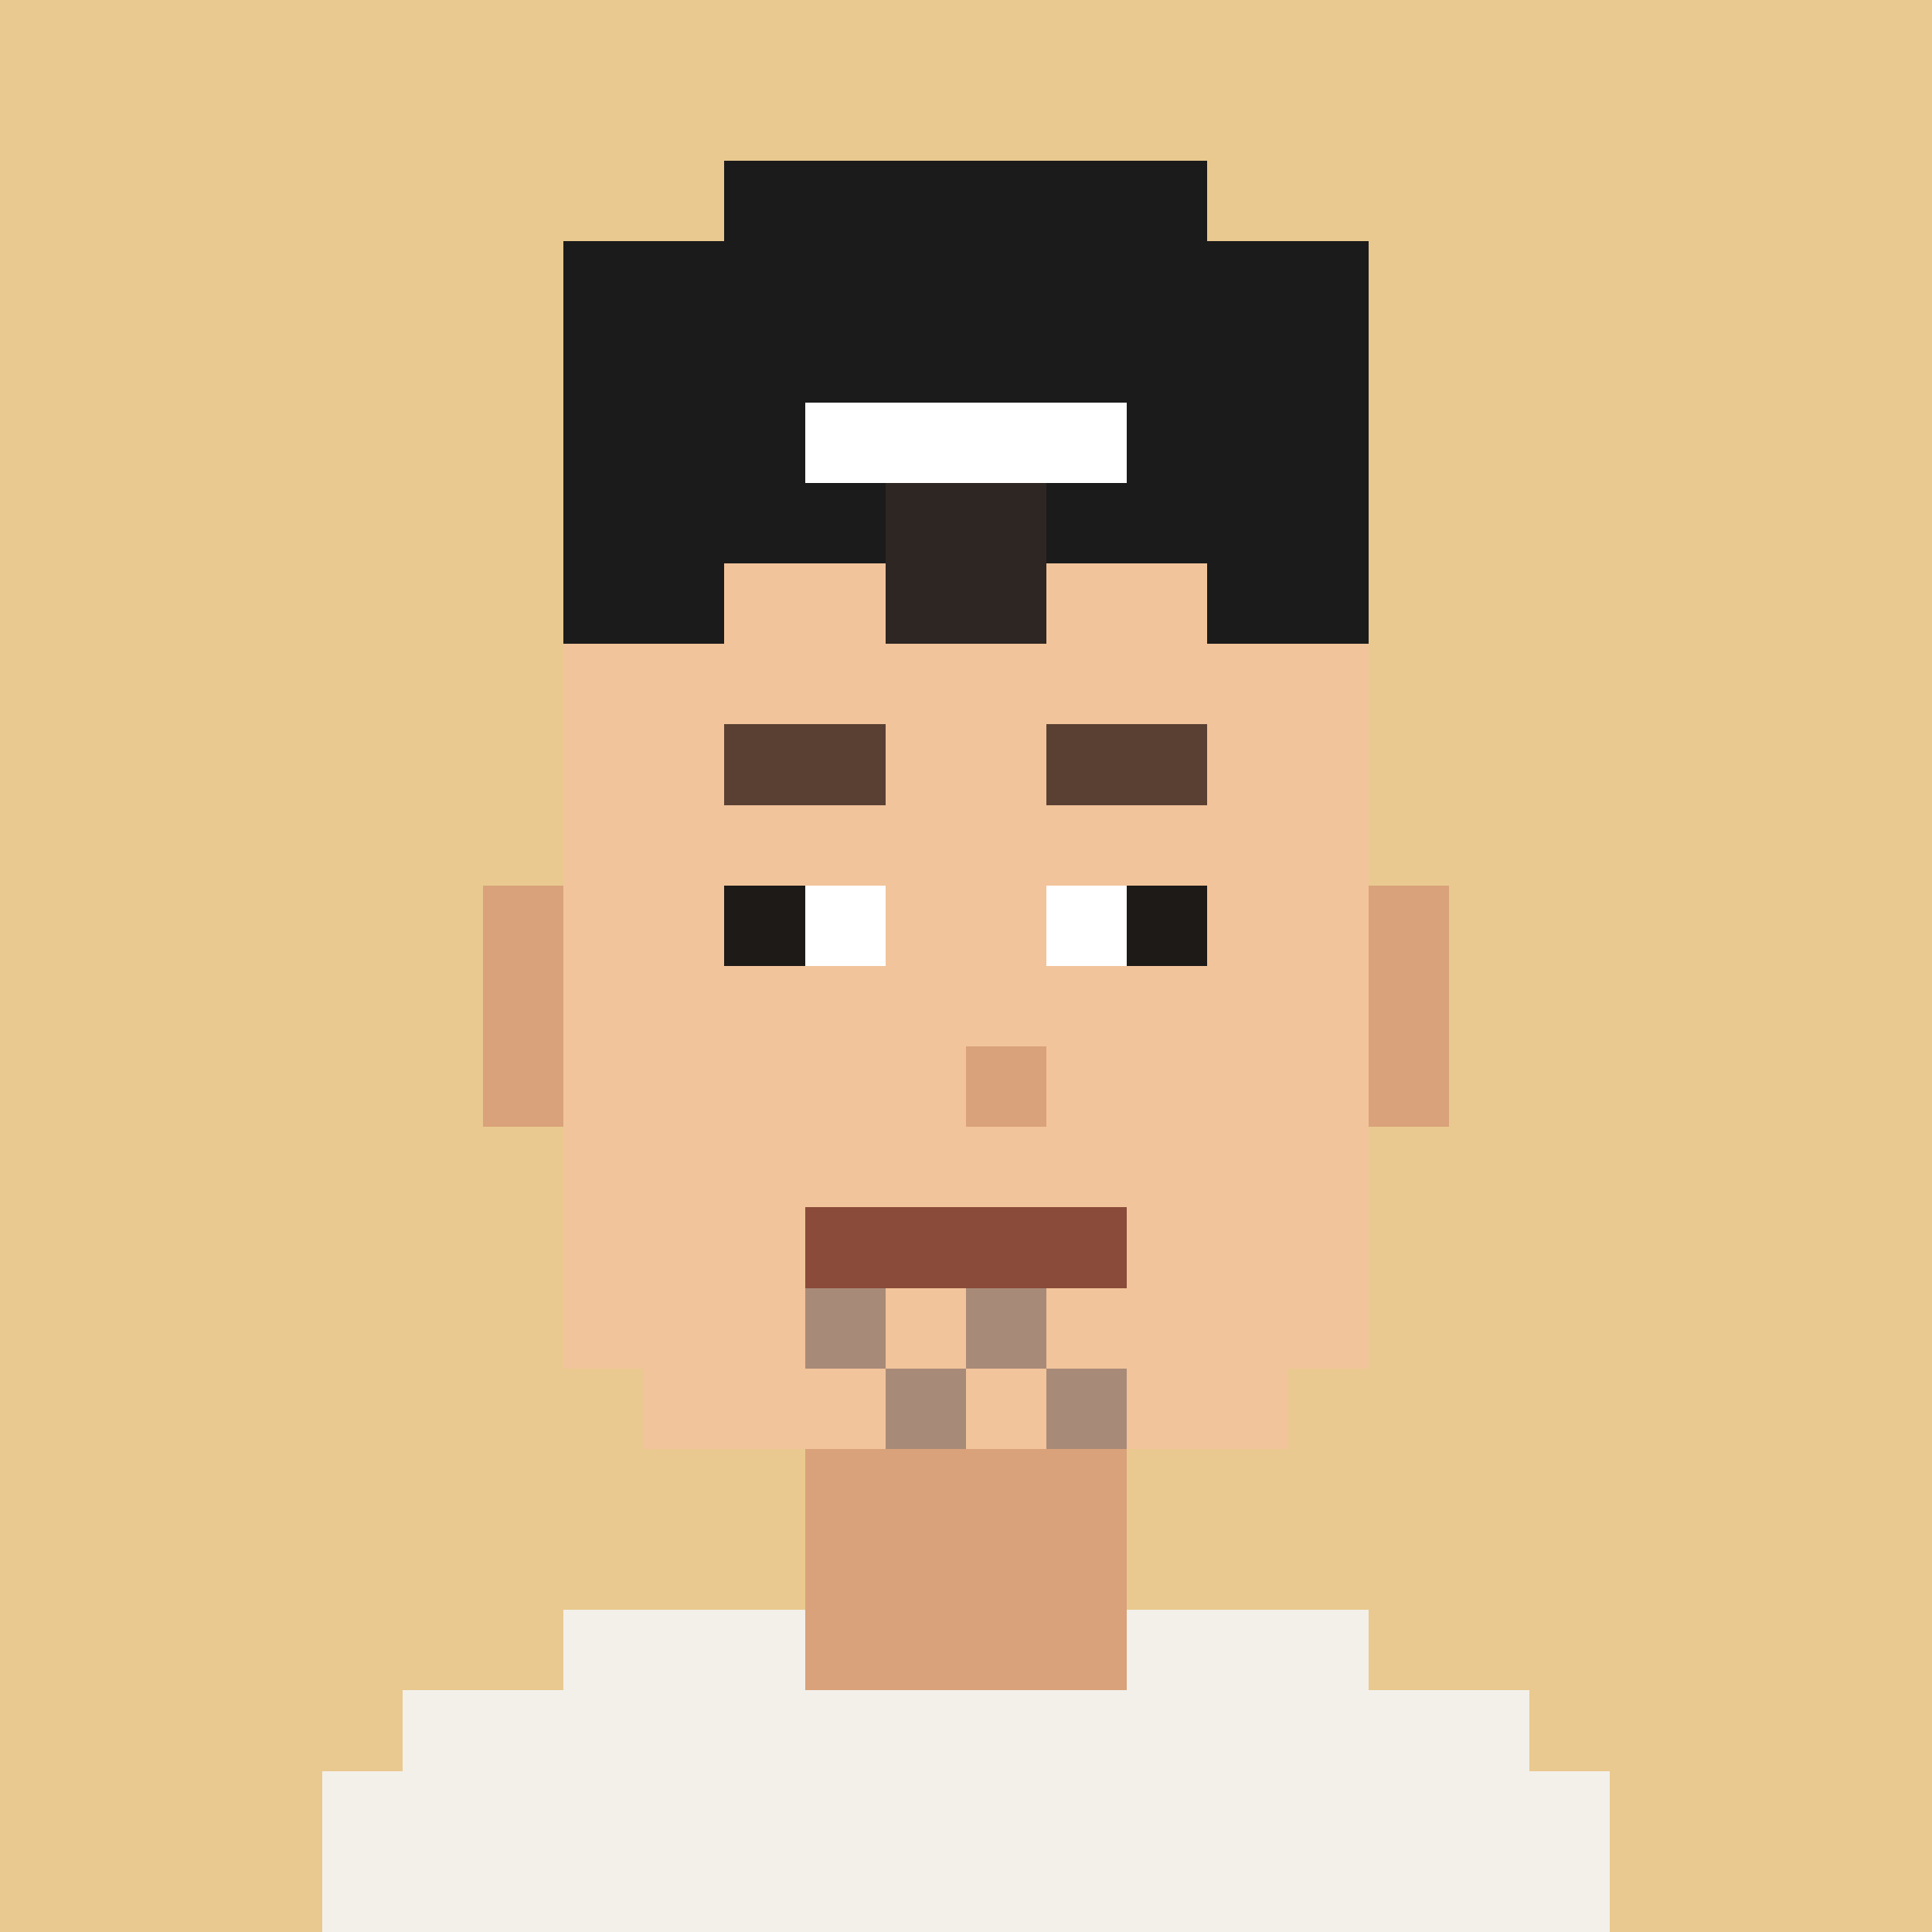
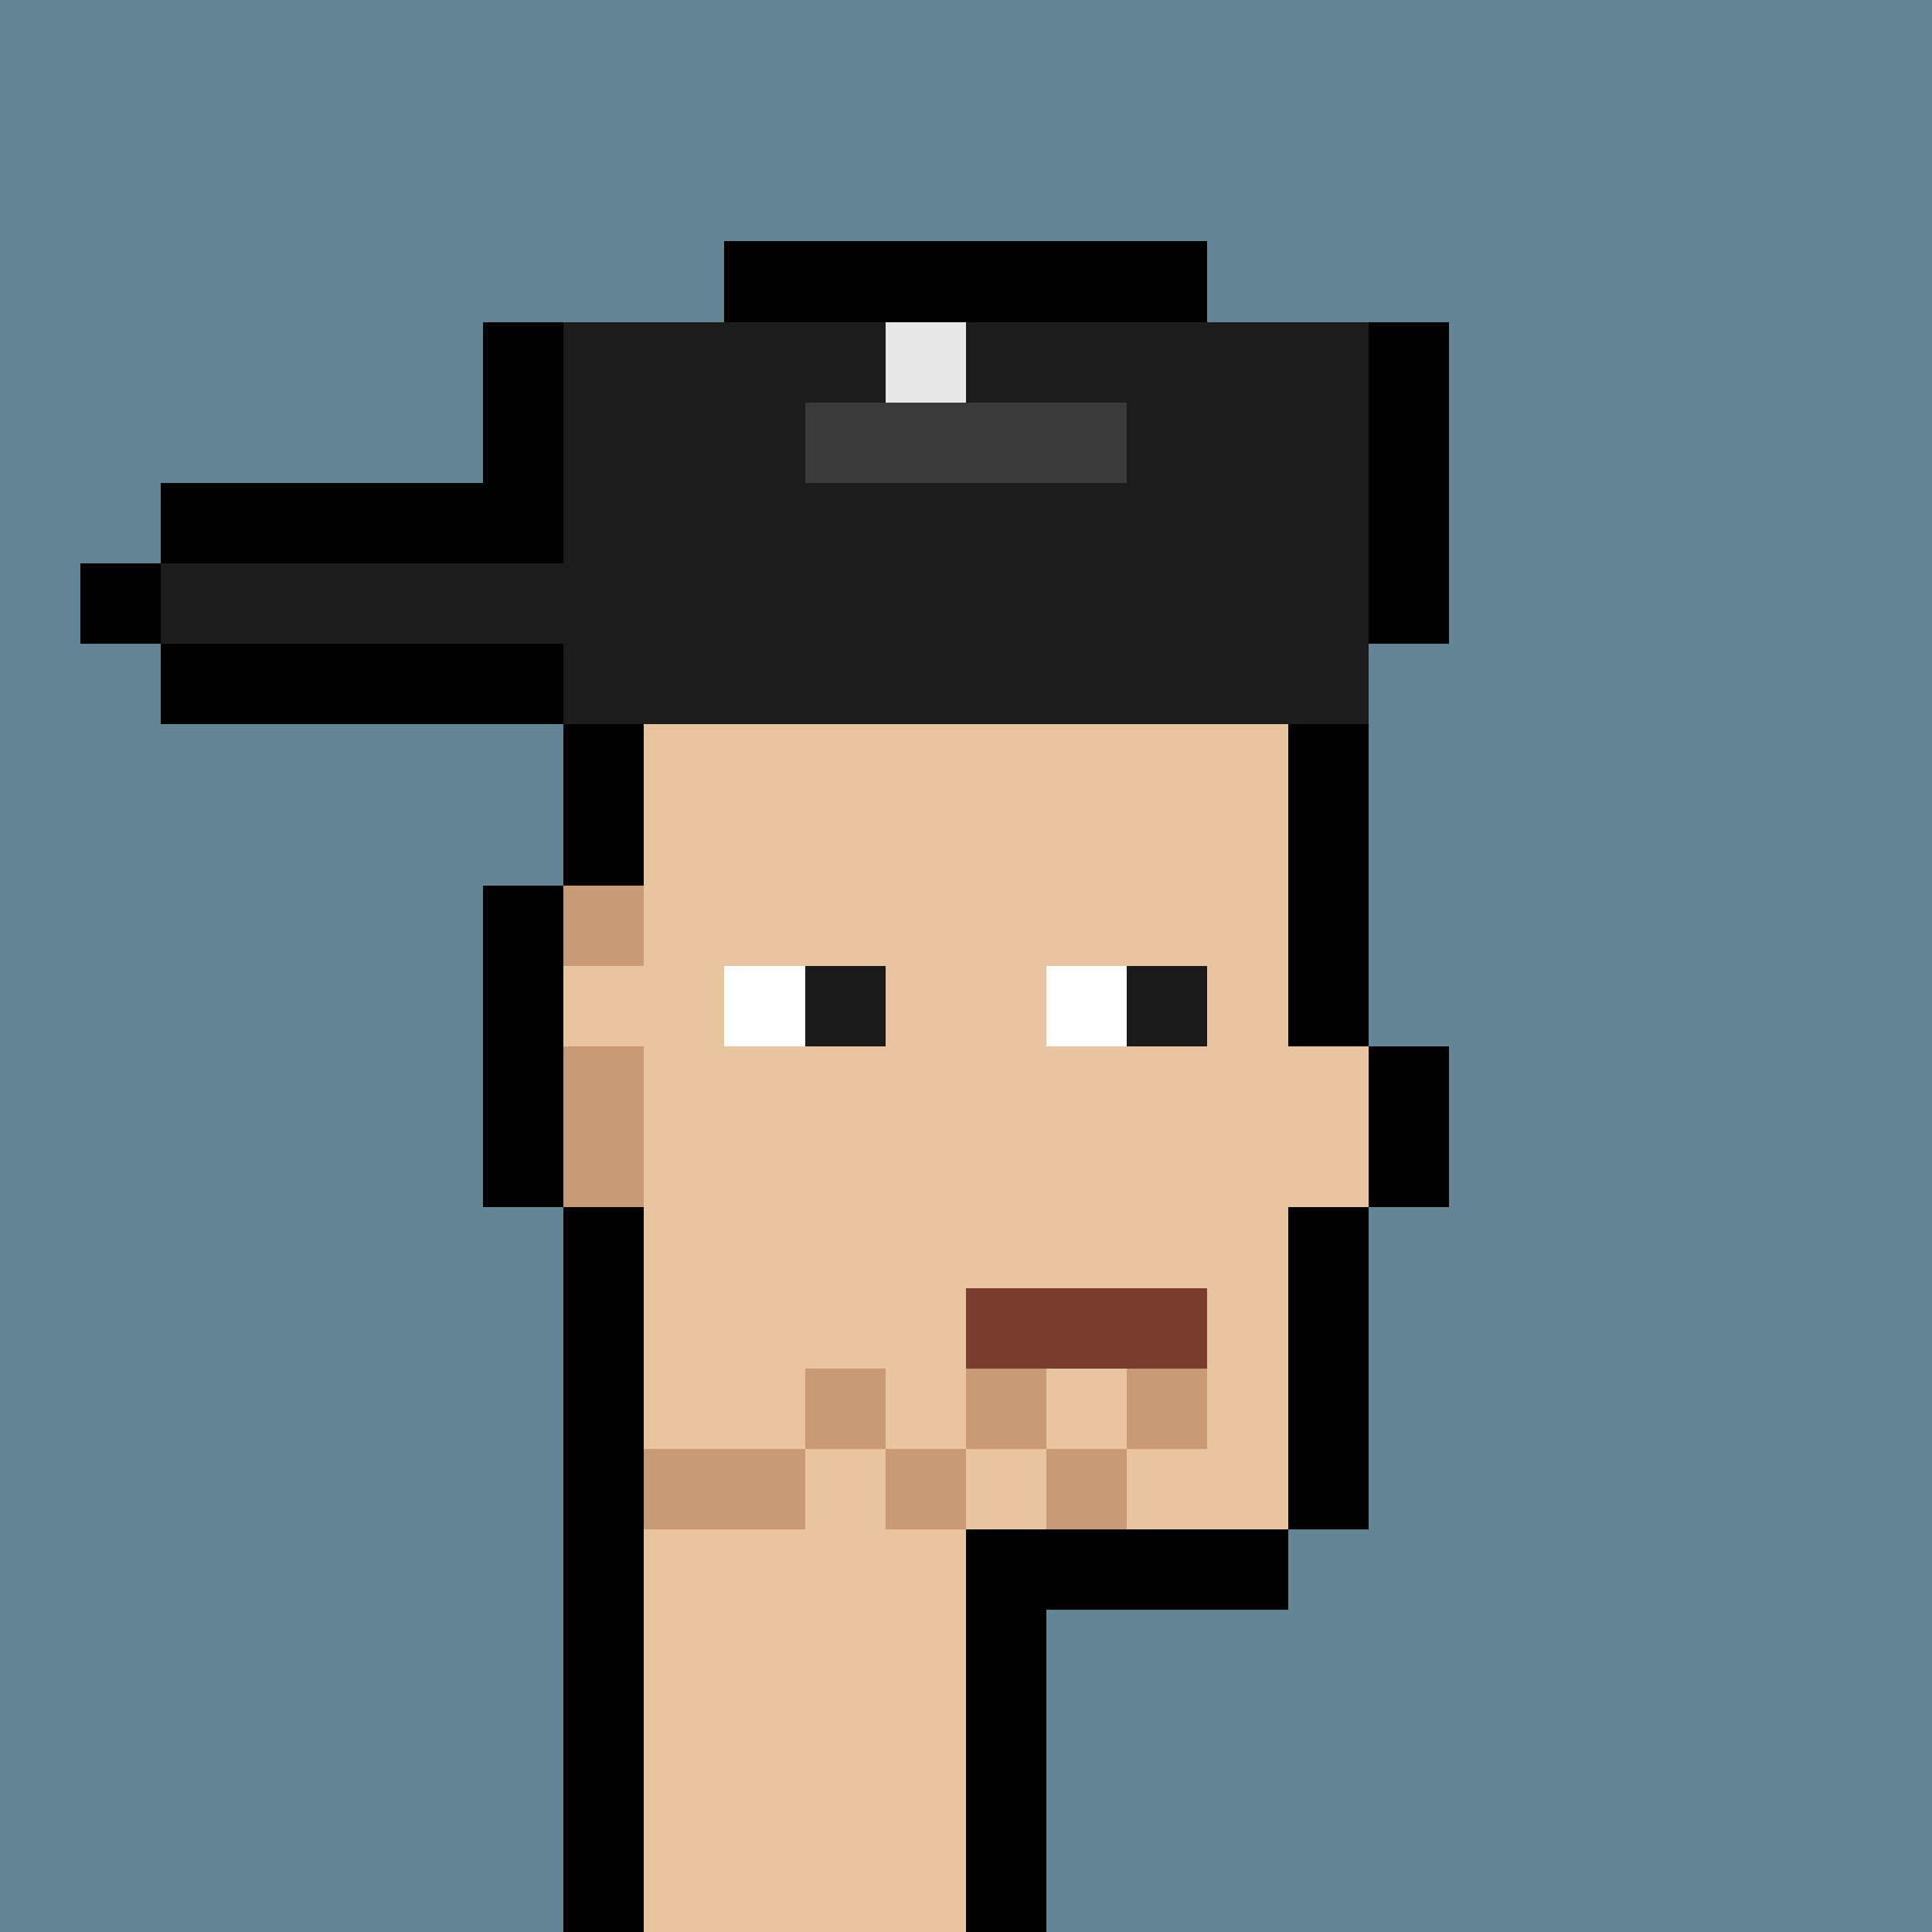
<svg xmlns="http://www.w3.org/2000/svg" viewBox="0 0 24 24" shape-rendering="crispEdges">
-   <rect x="0" y="0" width="24" height="1" fill="#E9C98F" />
-   <rect x="0" y="1" width="24" height="1" fill="#E9C98F" />
-   <rect x="0" y="2" width="9" height="1" fill="#E9C98F" />
-   <rect x="9" y="2" width="6" height="1" fill="#1B1B1B" />
-   <rect x="15" y="2" width="9" height="1" fill="#E9C98F" />
-   <rect x="0" y="3" width="7" height="1" fill="#E9C98F" />
-   <rect x="7" y="3" width="10" height="1" fill="#1B1B1B" />
-   <rect x="17" y="3" width="7" height="1" fill="#E9C98F" />
-   <rect x="0" y="4" width="7" height="1" fill="#E9C98F" />
-   <rect x="7" y="4" width="10" height="1" fill="#1B1B1B" />
-   <rect x="17" y="4" width="7" height="1" fill="#E9C98F" />
-   <rect x="0" y="5" width="7" height="1" fill="#E9C98F" />
-   <rect x="7" y="5" width="3" height="1" fill="#1B1B1B" />
-   <rect x="10" y="5" width="4" height="1" fill="#FFFFFF" />
-   <rect x="14" y="5" width="3" height="1" fill="#1B1B1B" />
-   <rect x="17" y="5" width="7" height="1" fill="#E9C98F" />
-   <rect x="0" y="6" width="7" height="1" fill="#E9C98F" />
-   <rect x="7" y="6" width="4" height="1" fill="#1B1B1B" />
-   <rect x="11" y="6" width="2" height="1" fill="#2E2622" />
-   <rect x="13" y="6" width="4" height="1" fill="#1B1B1B" />
-   <rect x="17" y="6" width="7" height="1" fill="#E9C98F" />
-   <rect x="0" y="7" width="7" height="1" fill="#E9C98F" />
-   <rect x="7" y="7" width="2" height="1" fill="#1B1B1B" />
-   <rect x="9" y="7" width="2" height="1" fill="#F2C49B" />
-   <rect x="11" y="7" width="2" height="1" fill="#2E2622" />
-   <rect x="13" y="7" width="2" height="1" fill="#F2C49B" />
-   <rect x="15" y="7" width="2" height="1" fill="#1B1B1B" />
-   <rect x="17" y="7" width="7" height="1" fill="#E9C98F" />
-   <rect x="0" y="8" width="7" height="1" fill="#E9C98F" />
-   <rect x="7" y="8" width="10" height="1" fill="#F2C49B" />
-   <rect x="17" y="8" width="7" height="1" fill="#E9C98F" />
-   <rect x="0" y="9" width="7" height="1" fill="#E9C98F" />
-   <rect x="7" y="9" width="2" height="1" fill="#F2C49B" />
-   <rect x="9" y="9" width="2" height="1" fill="#5A4033" />
-   <rect x="11" y="9" width="2" height="1" fill="#F2C49B" />
-   <rect x="13" y="9" width="2" height="1" fill="#5A4033" />
-   <rect x="15" y="9" width="2" height="1" fill="#F2C49B" />
-   <rect x="17" y="9" width="7" height="1" fill="#E9C98F" />
-   <rect x="0" y="10" width="7" height="1" fill="#E9C98F" />
-   <rect x="7" y="10" width="10" height="1" fill="#F2C49B" />
-   <rect x="17" y="10" width="7" height="1" fill="#E9C98F" />
-   <rect x="0" y="11" width="6" height="1" fill="#E9C98F" />
-   <rect x="6" y="11" width="1" height="1" fill="#D9A27A" />
-   <rect x="7" y="11" width="2" height="1" fill="#F2C49B" />
-   <rect x="9" y="11" width="1" height="1" fill="#1E1A18" />
-   <rect x="10" y="11" width="1" height="1" fill="#FFFFFF" />
-   <rect x="11" y="11" width="2" height="1" fill="#F2C49B" />
-   <rect x="13" y="11" width="1" height="1" fill="#FFFFFF" />
-   <rect x="14" y="11" width="1" height="1" fill="#1E1A18" />
-   <rect x="15" y="11" width="2" height="1" fill="#F2C49B" />
-   <rect x="17" y="11" width="1" height="1" fill="#D9A27A" />
-   <rect x="18" y="11" width="6" height="1" fill="#E9C98F" />
-   <rect x="0" y="12" width="6" height="1" fill="#E9C98F" />
-   <rect x="6" y="12" width="1" height="1" fill="#D9A27A" />
-   <rect x="7" y="12" width="10" height="1" fill="#F2C49B" />
-   <rect x="17" y="12" width="1" height="1" fill="#D9A27A" />
-   <rect x="18" y="12" width="6" height="1" fill="#E9C98F" />
-   <rect x="0" y="13" width="6" height="1" fill="#E9C98F" />
-   <rect x="6" y="13" width="1" height="1" fill="#D9A27A" />
-   <rect x="7" y="13" width="5" height="1" fill="#F2C49B" />
-   <rect x="12" y="13" width="1" height="1" fill="#D9A27A" />
-   <rect x="13" y="13" width="4" height="1" fill="#F2C49B" />
-   <rect x="17" y="13" width="1" height="1" fill="#D9A27A" />
-   <rect x="18" y="13" width="6" height="1" fill="#E9C98F" />
-   <rect x="0" y="14" width="7" height="1" fill="#E9C98F" />
-   <rect x="7" y="14" width="10" height="1" fill="#F2C49B" />
-   <rect x="17" y="14" width="7" height="1" fill="#E9C98F" />
-   <rect x="0" y="15" width="7" height="1" fill="#E9C98F" />
-   <rect x="7" y="15" width="3" height="1" fill="#F2C49B" />
-   <rect x="10" y="15" width="4" height="1" fill="#8A4B3A" />
-   <rect x="14" y="15" width="3" height="1" fill="#F2C49B" />
-   <rect x="17" y="15" width="7" height="1" fill="#E9C98F" />
-   <rect x="0" y="16" width="7" height="1" fill="#E9C98F" />
-   <rect x="7" y="16" width="3" height="1" fill="#F2C49B" />
-   <rect x="10" y="16" width="1" height="1" fill="#A88A78" />
-   <rect x="11" y="16" width="1" height="1" fill="#F2C49B" />
-   <rect x="12" y="16" width="1" height="1" fill="#A88A78" />
-   <rect x="13" y="16" width="4" height="1" fill="#F2C49B" />
-   <rect x="17" y="16" width="7" height="1" fill="#E9C98F" />
-   <rect x="0" y="17" width="8" height="1" fill="#E9C98F" />
-   <rect x="8" y="17" width="3" height="1" fill="#F2C49B" />
-   <rect x="11" y="17" width="1" height="1" fill="#A88A78" />
-   <rect x="12" y="17" width="1" height="1" fill="#F2C49B" />
-   <rect x="13" y="17" width="1" height="1" fill="#A88A78" />
-   <rect x="14" y="17" width="2" height="1" fill="#F2C49B" />
-   <rect x="16" y="17" width="8" height="1" fill="#E9C98F" />
-   <rect x="0" y="18" width="10" height="1" fill="#E9C98F" />
-   <rect x="10" y="18" width="4" height="1" fill="#D9A27A" />
-   <rect x="14" y="18" width="10" height="1" fill="#E9C98F" />
-   <rect x="0" y="19" width="10" height="1" fill="#E9C98F" />
-   <rect x="10" y="19" width="4" height="1" fill="#D9A27A" />
-   <rect x="14" y="19" width="10" height="1" fill="#E9C98F" />
-   <rect x="0" y="20" width="7" height="1" fill="#E9C98F" />
-   <rect x="7" y="20" width="3" height="1" fill="#F3F0EA" />
-   <rect x="10" y="20" width="4" height="1" fill="#D9A27A" />
-   <rect x="14" y="20" width="3" height="1" fill="#F3F0EA" />
-   <rect x="17" y="20" width="7" height="1" fill="#E9C98F" />
-   <rect x="0" y="21" width="5" height="1" fill="#E9C98F" />
-   <rect x="5" y="21" width="14" height="1" fill="#F3F0EA" />
-   <rect x="19" y="21" width="5" height="1" fill="#E9C98F" />
-   <rect x="0" y="22" width="4" height="1" fill="#E9C98F" />
-   <rect x="4" y="22" width="16" height="1" fill="#F3F0EA" />
-   <rect x="20" y="22" width="4" height="1" fill="#E9C98F" />
-   <rect x="0" y="23" width="4" height="1" fill="#E9C98F" />
-   <rect x="4" y="23" width="16" height="1" fill="#F3F0EA" />
-   <rect x="20" y="23" width="4" height="1" fill="#E9C98F" />
+   <rect x="0" y="0" width="24" height="1" fill="#638596" />
+   <rect x="0" y="1" width="24" height="1" fill="#638596" />
+   <rect x="0" y="2" width="24" height="1" fill="#638596" />
+   <rect x="0" y="3" width="9" height="1" fill="#638596" />
+   <rect x="9" y="3" width="6" height="1" fill="#000000" />
+   <rect x="15" y="3" width="9" height="1" fill="#638596" />
+   <rect x="0" y="4" width="6" height="1" fill="#638596" />
+   <rect x="6" y="4" width="1" height="1" fill="#000000" />
+   <rect x="7" y="4" width="4" height="1" fill="#1C1C1C" />
+   <rect x="11" y="4" width="1" height="1" fill="#E8E8E8" />
+   <rect x="12" y="4" width="5" height="1" fill="#1C1C1C" />
+   <rect x="17" y="4" width="1" height="1" fill="#000000" />
+   <rect x="18" y="4" width="6" height="1" fill="#638596" />
+   <rect x="0" y="5" width="6" height="1" fill="#638596" />
+   <rect x="6" y="5" width="1" height="1" fill="#000000" />
+   <rect x="7" y="5" width="3" height="1" fill="#1C1C1C" />
+   <rect x="10" y="5" width="4" height="1" fill="#3A3A3A" />
+   <rect x="14" y="5" width="3" height="1" fill="#1C1C1C" />
+   <rect x="17" y="5" width="1" height="1" fill="#000000" />
+   <rect x="18" y="5" width="6" height="1" fill="#638596" />
+   <rect x="0" y="6" width="2" height="1" fill="#638596" />
+   <rect x="2" y="6" width="5" height="1" fill="#000000" />
+   <rect x="7" y="6" width="10" height="1" fill="#1C1C1C" />
+   <rect x="17" y="6" width="1" height="1" fill="#000000" />
+   <rect x="18" y="6" width="6" height="1" fill="#638596" />
+   <rect x="0" y="7" width="1" height="1" fill="#638596" />
+   <rect x="1" y="7" width="1" height="1" fill="#000000" />
+   <rect x="2" y="7" width="15" height="1" fill="#1C1C1C" />
+   <rect x="17" y="7" width="1" height="1" fill="#000000" />
+   <rect x="18" y="7" width="6" height="1" fill="#638596" />
+   <rect x="0" y="8" width="2" height="1" fill="#638596" />
+   <rect x="2" y="8" width="5" height="1" fill="#000000" />
+   <rect x="7" y="8" width="10" height="1" fill="#1C1C1C" />
+   <rect x="17" y="8" width="7" height="1" fill="#638596" />
+   <rect x="0" y="9" width="7" height="1" fill="#638596" />
+   <rect x="7" y="9" width="1" height="1" fill="#000000" />
+   <rect x="8" y="9" width="8" height="1" fill="#E8C4A0" />
+   <rect x="16" y="9" width="1" height="1" fill="#000000" />
+   <rect x="17" y="9" width="7" height="1" fill="#638596" />
+   <rect x="0" y="10" width="7" height="1" fill="#638596" />
+   <rect x="7" y="10" width="1" height="1" fill="#000000" />
+   <rect x="8" y="10" width="8" height="1" fill="#E8C4A0" />
+   <rect x="16" y="10" width="1" height="1" fill="#000000" />
+   <rect x="17" y="10" width="7" height="1" fill="#638596" />
+   <rect x="0" y="11" width="6" height="1" fill="#638596" />
+   <rect x="6" y="11" width="1" height="1" fill="#000000" />
+   <rect x="7" y="11" width="1" height="1" fill="#C99A76" />
+   <rect x="8" y="11" width="8" height="1" fill="#E8C4A0" />
+   <rect x="16" y="11" width="1" height="1" fill="#000000" />
+   <rect x="17" y="11" width="7" height="1" fill="#638596" />
+   <rect x="0" y="12" width="6" height="1" fill="#638596" />
+   <rect x="6" y="12" width="1" height="1" fill="#000000" />
+   <rect x="7" y="12" width="2" height="1" fill="#E8C4A0" />
+   <rect x="9" y="12" width="1" height="1" fill="#FFFFFF" />
+   <rect x="10" y="12" width="1" height="1" fill="#1A1A1A" />
+   <rect x="11" y="12" width="2" height="1" fill="#E8C4A0" />
+   <rect x="13" y="12" width="1" height="1" fill="#FFFFFF" />
+   <rect x="14" y="12" width="1" height="1" fill="#1A1A1A" />
+   <rect x="15" y="12" width="1" height="1" fill="#E8C4A0" />
+   <rect x="16" y="12" width="1" height="1" fill="#000000" />
+   <rect x="17" y="12" width="7" height="1" fill="#638596" />
+   <rect x="0" y="13" width="6" height="1" fill="#638596" />
+   <rect x="6" y="13" width="1" height="1" fill="#000000" />
+   <rect x="7" y="13" width="1" height="1" fill="#C99A76" />
+   <rect x="8" y="13" width="9" height="1" fill="#E8C4A0" />
+   <rect x="17" y="13" width="1" height="1" fill="#000000" />
+   <rect x="18" y="13" width="6" height="1" fill="#638596" />
+   <rect x="0" y="14" width="6" height="1" fill="#638596" />
+   <rect x="6" y="14" width="1" height="1" fill="#000000" />
+   <rect x="7" y="14" width="1" height="1" fill="#C99A76" />
+   <rect x="8" y="14" width="9" height="1" fill="#E8C4A0" />
+   <rect x="17" y="14" width="1" height="1" fill="#000000" />
+   <rect x="18" y="14" width="6" height="1" fill="#638596" />
+   <rect x="0" y="15" width="7" height="1" fill="#638596" />
+   <rect x="7" y="15" width="1" height="1" fill="#000000" />
+   <rect x="8" y="15" width="8" height="1" fill="#E8C4A0" />
+   <rect x="16" y="15" width="1" height="1" fill="#000000" />
+   <rect x="17" y="15" width="7" height="1" fill="#638596" />
+   <rect x="0" y="16" width="7" height="1" fill="#638596" />
+   <rect x="7" y="16" width="1" height="1" fill="#000000" />
+   <rect x="8" y="16" width="4" height="1" fill="#E8C4A0" />
+   <rect x="12" y="16" width="3" height="1" fill="#7A3E2E" />
+   <rect x="15" y="16" width="1" height="1" fill="#E8C4A0" />
+   <rect x="16" y="16" width="1" height="1" fill="#000000" />
+   <rect x="17" y="16" width="7" height="1" fill="#638596" />
+   <rect x="0" y="17" width="7" height="1" fill="#638596" />
+   <rect x="7" y="17" width="1" height="1" fill="#000000" />
+   <rect x="8" y="17" width="2" height="1" fill="#E8C4A0" />
+   <rect x="10" y="17" width="1" height="1" fill="#C99A76" />
+   <rect x="11" y="17" width="1" height="1" fill="#E8C4A0" />
+   <rect x="12" y="17" width="1" height="1" fill="#C99A76" />
+   <rect x="13" y="17" width="1" height="1" fill="#E8C4A0" />
+   <rect x="14" y="17" width="1" height="1" fill="#C99A76" />
+   <rect x="15" y="17" width="1" height="1" fill="#E8C4A0" />
+   <rect x="16" y="17" width="1" height="1" fill="#000000" />
+   <rect x="17" y="17" width="7" height="1" fill="#638596" />
+   <rect x="0" y="18" width="7" height="1" fill="#638596" />
+   <rect x="7" y="18" width="1" height="1" fill="#000000" />
+   <rect x="8" y="18" width="2" height="1" fill="#C99A76" />
+   <rect x="10" y="18" width="1" height="1" fill="#E8C4A0" />
+   <rect x="11" y="18" width="1" height="1" fill="#C99A76" />
+   <rect x="12" y="18" width="1" height="1" fill="#E8C4A0" />
+   <rect x="13" y="18" width="1" height="1" fill="#C99A76" />
+   <rect x="14" y="18" width="2" height="1" fill="#E8C4A0" />
+   <rect x="16" y="18" width="1" height="1" fill="#000000" />
+   <rect x="17" y="18" width="7" height="1" fill="#638596" />
+   <rect x="0" y="19" width="7" height="1" fill="#638596" />
+   <rect x="7" y="19" width="1" height="1" fill="#000000" />
+   <rect x="8" y="19" width="4" height="1" fill="#E8C4A0" />
+   <rect x="12" y="19" width="4" height="1" fill="#000000" />
+   <rect x="16" y="19" width="8" height="1" fill="#638596" />
+   <rect x="0" y="20" width="7" height="1" fill="#638596" />
+   <rect x="7" y="20" width="1" height="1" fill="#000000" />
+   <rect x="8" y="20" width="4" height="1" fill="#E8C4A0" />
+   <rect x="12" y="20" width="1" height="1" fill="#000000" />
+   <rect x="13" y="20" width="11" height="1" fill="#638596" />
+   <rect x="0" y="21" width="7" height="1" fill="#638596" />
+   <rect x="7" y="21" width="1" height="1" fill="#000000" />
+   <rect x="8" y="21" width="4" height="1" fill="#E8C4A0" />
+   <rect x="12" y="21" width="1" height="1" fill="#000000" />
+   <rect x="13" y="21" width="11" height="1" fill="#638596" />
+   <rect x="0" y="22" width="7" height="1" fill="#638596" />
+   <rect x="7" y="22" width="1" height="1" fill="#000000" />
+   <rect x="8" y="22" width="4" height="1" fill="#E8C4A0" />
+   <rect x="12" y="22" width="1" height="1" fill="#000000" />
+   <rect x="13" y="22" width="11" height="1" fill="#638596" />
+   <rect x="0" y="23" width="7" height="1" fill="#638596" />
+   <rect x="7" y="23" width="1" height="1" fill="#000000" />
+   <rect x="8" y="23" width="4" height="1" fill="#E8C4A0" />
+   <rect x="12" y="23" width="1" height="1" fill="#000000" />
+   <rect x="13" y="23" width="11" height="1" fill="#638596" />
</svg>
